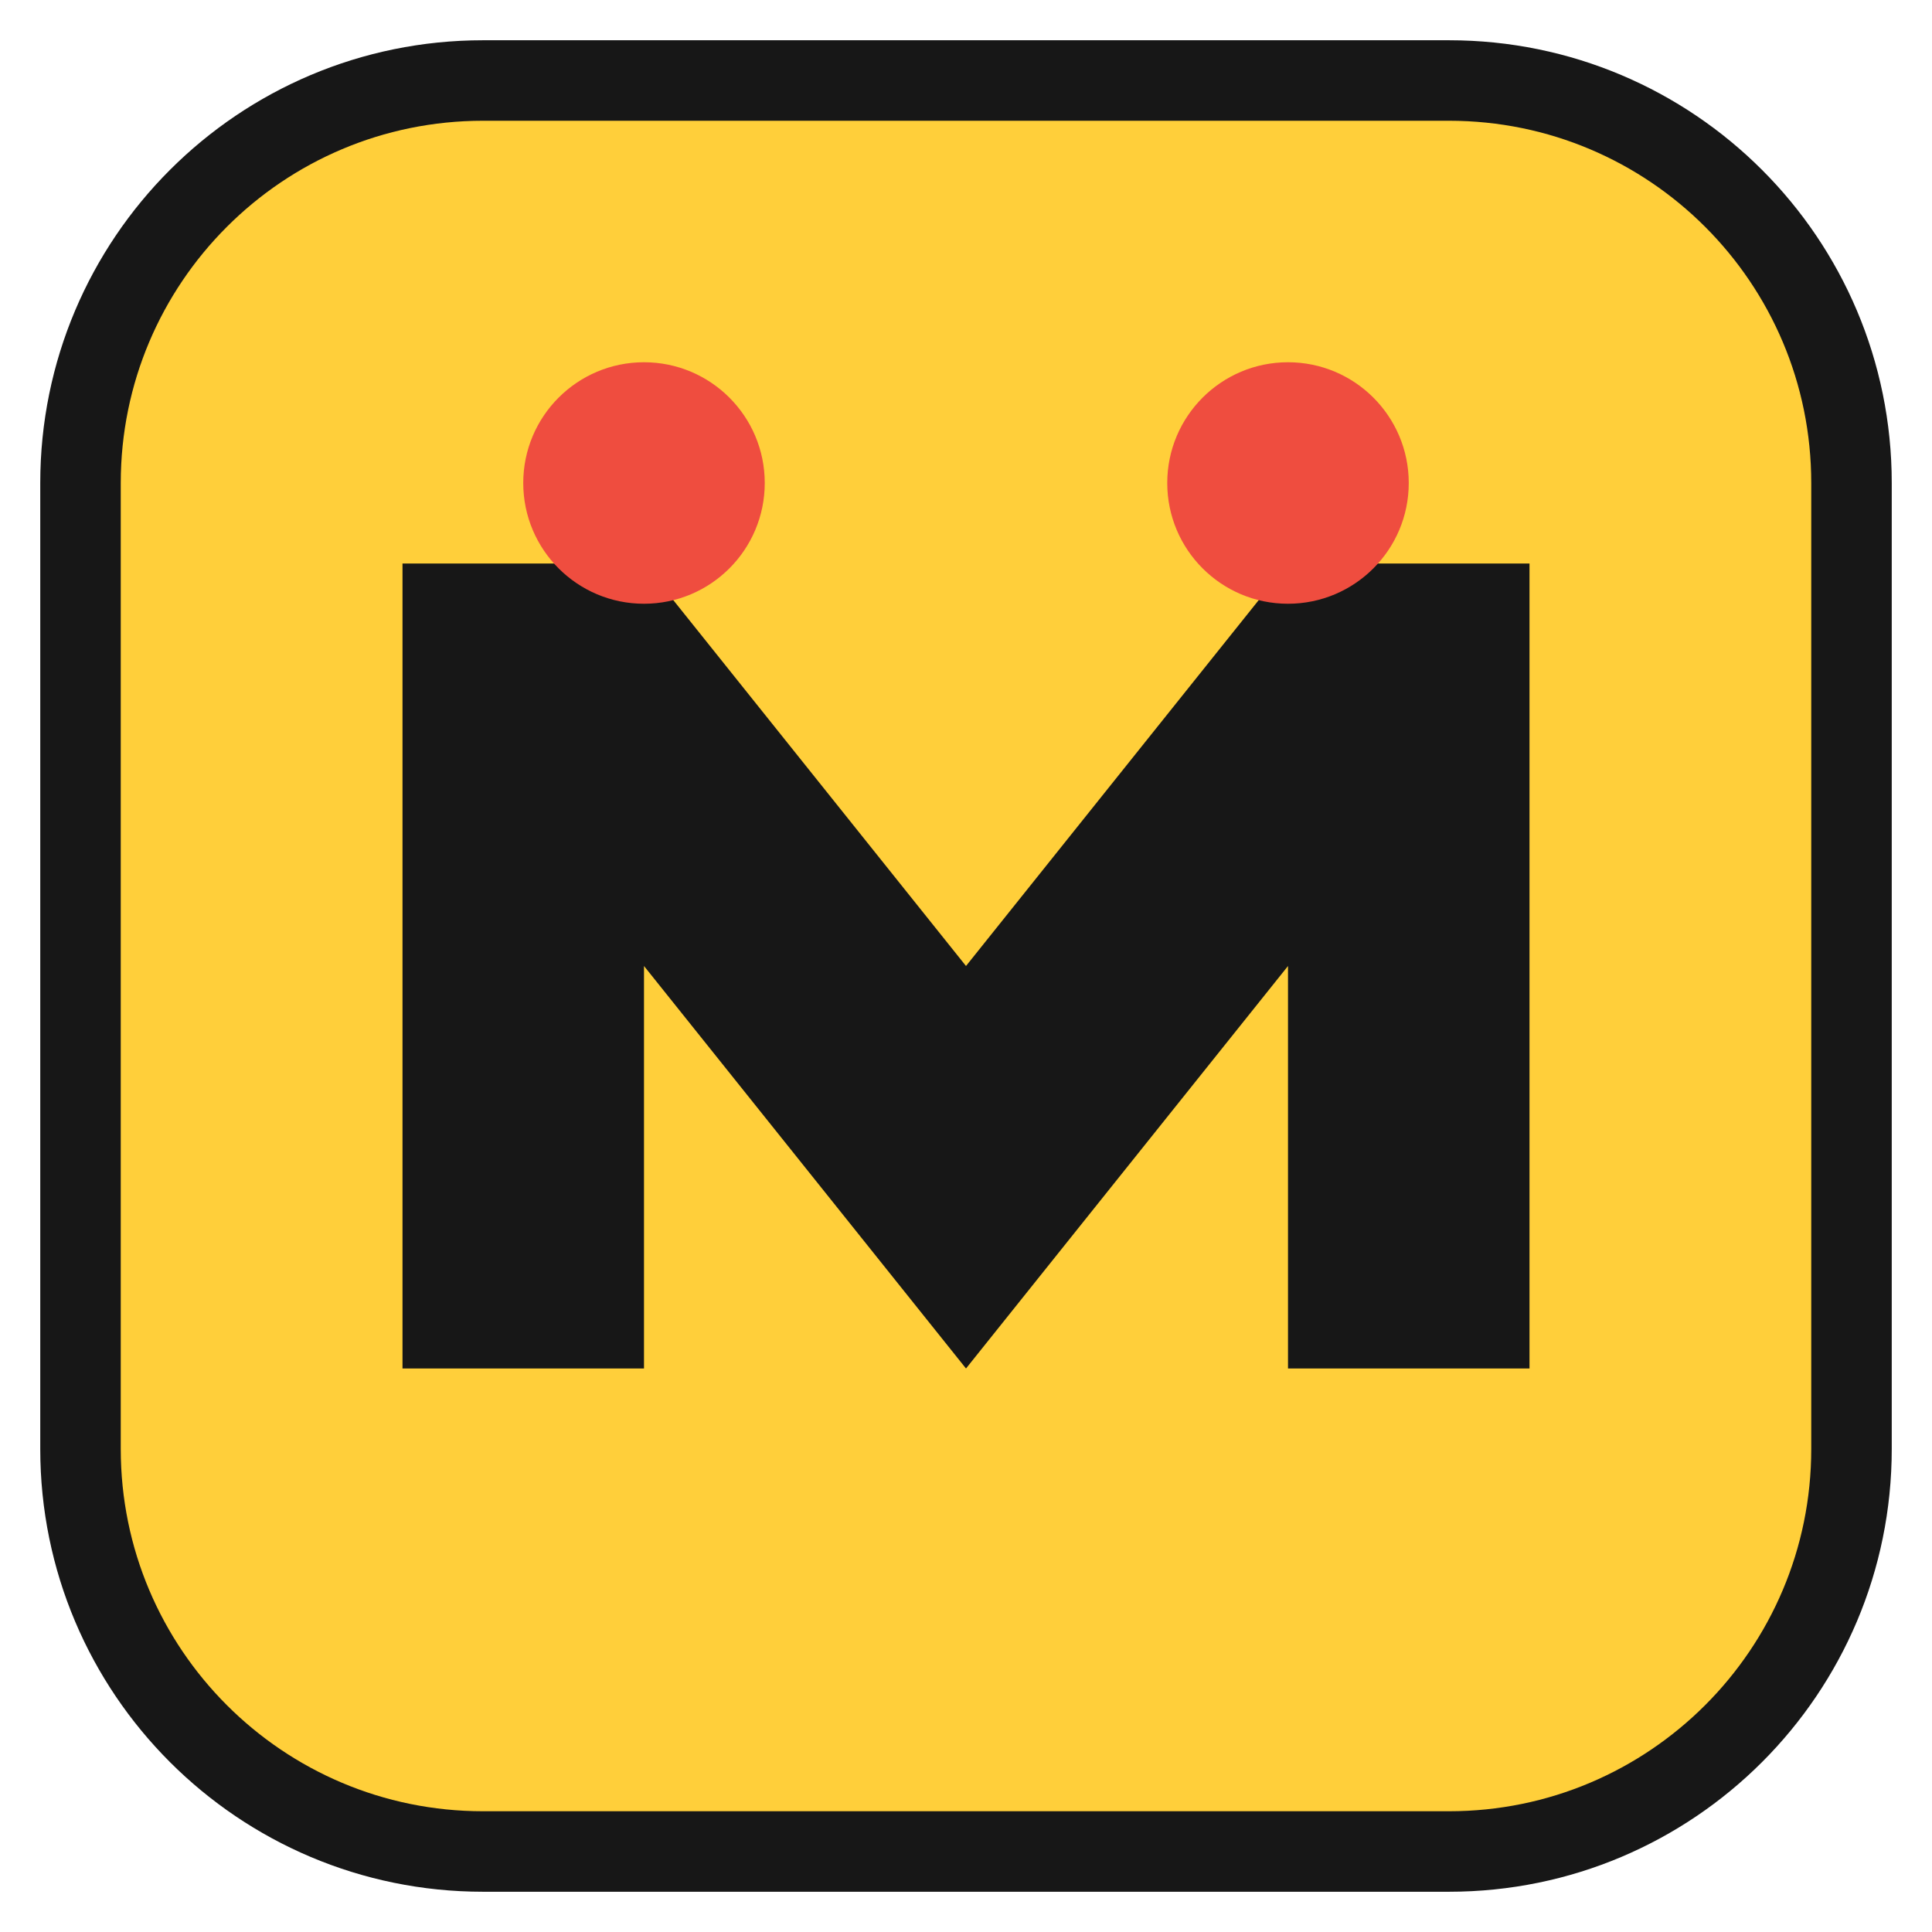
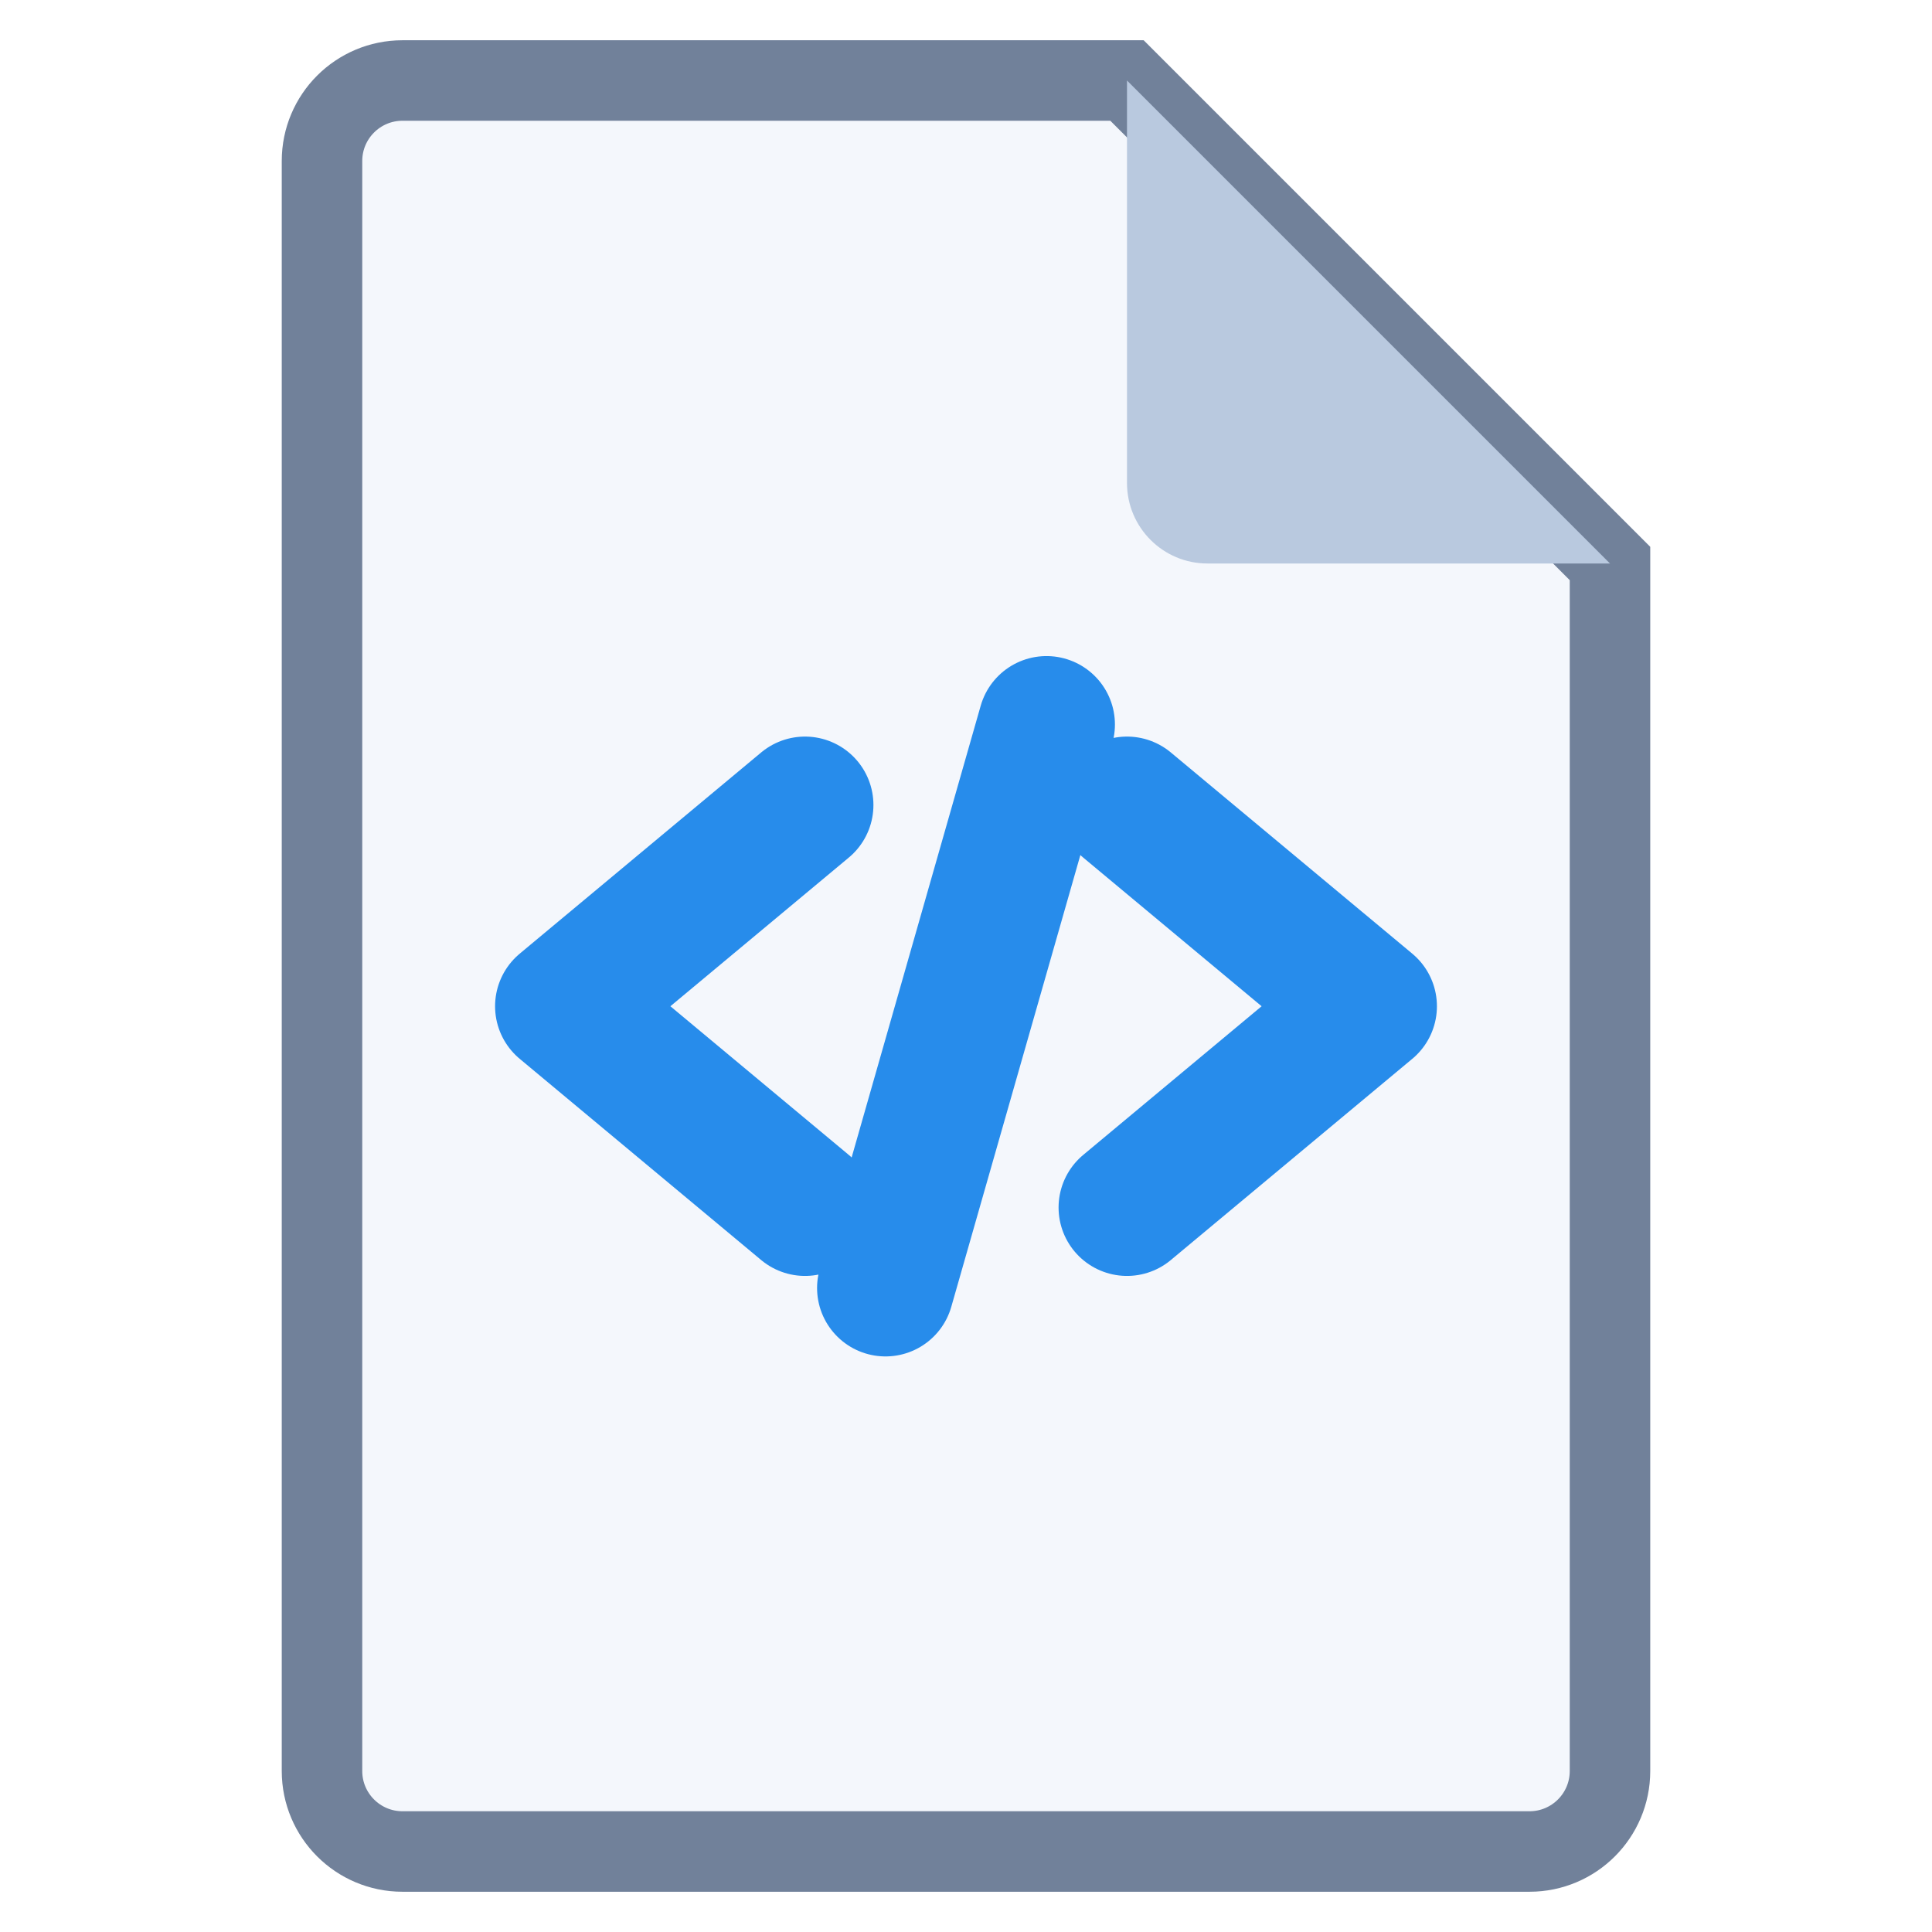
<svg xmlns="http://www.w3.org/2000/svg" viewBox="0 0 24 24">
-   <rect x="1" y="1" width="22" height="22" rx="5" fill="#ffcf3a" stroke="#171717" />
-   <path d="M5 17V7h3l4 5 4-5h3v10h-3v-5l-4 5-4-5v5z" fill="#171717" />
-   <circle cx="8" cy="6" r="1.5" fill="#ef4d3f" />
-   <circle cx="16" cy="6" r="1.5" fill="#ef4d3f" />
+   <path d="M5 1h9l6 6v15a1 1 0 0 1-1 1H5a1 1 0 0 1-1-1V2a1 1 0 0 1 1-1Z" fill="#F4F7FC" stroke="#71819A" />
+   <path d="M14 1v5a1 1 0 0 0 1 1h5" fill="#B9C9DF" />
+   <path d="m10 10-3 2.5 3 2.5m4-5 3 2.5-3 2.5m-1-6-2 7" fill="none" stroke="#278CEB" stroke-width="1.7" stroke-linecap="round" stroke-linejoin="round" />
</svg>
